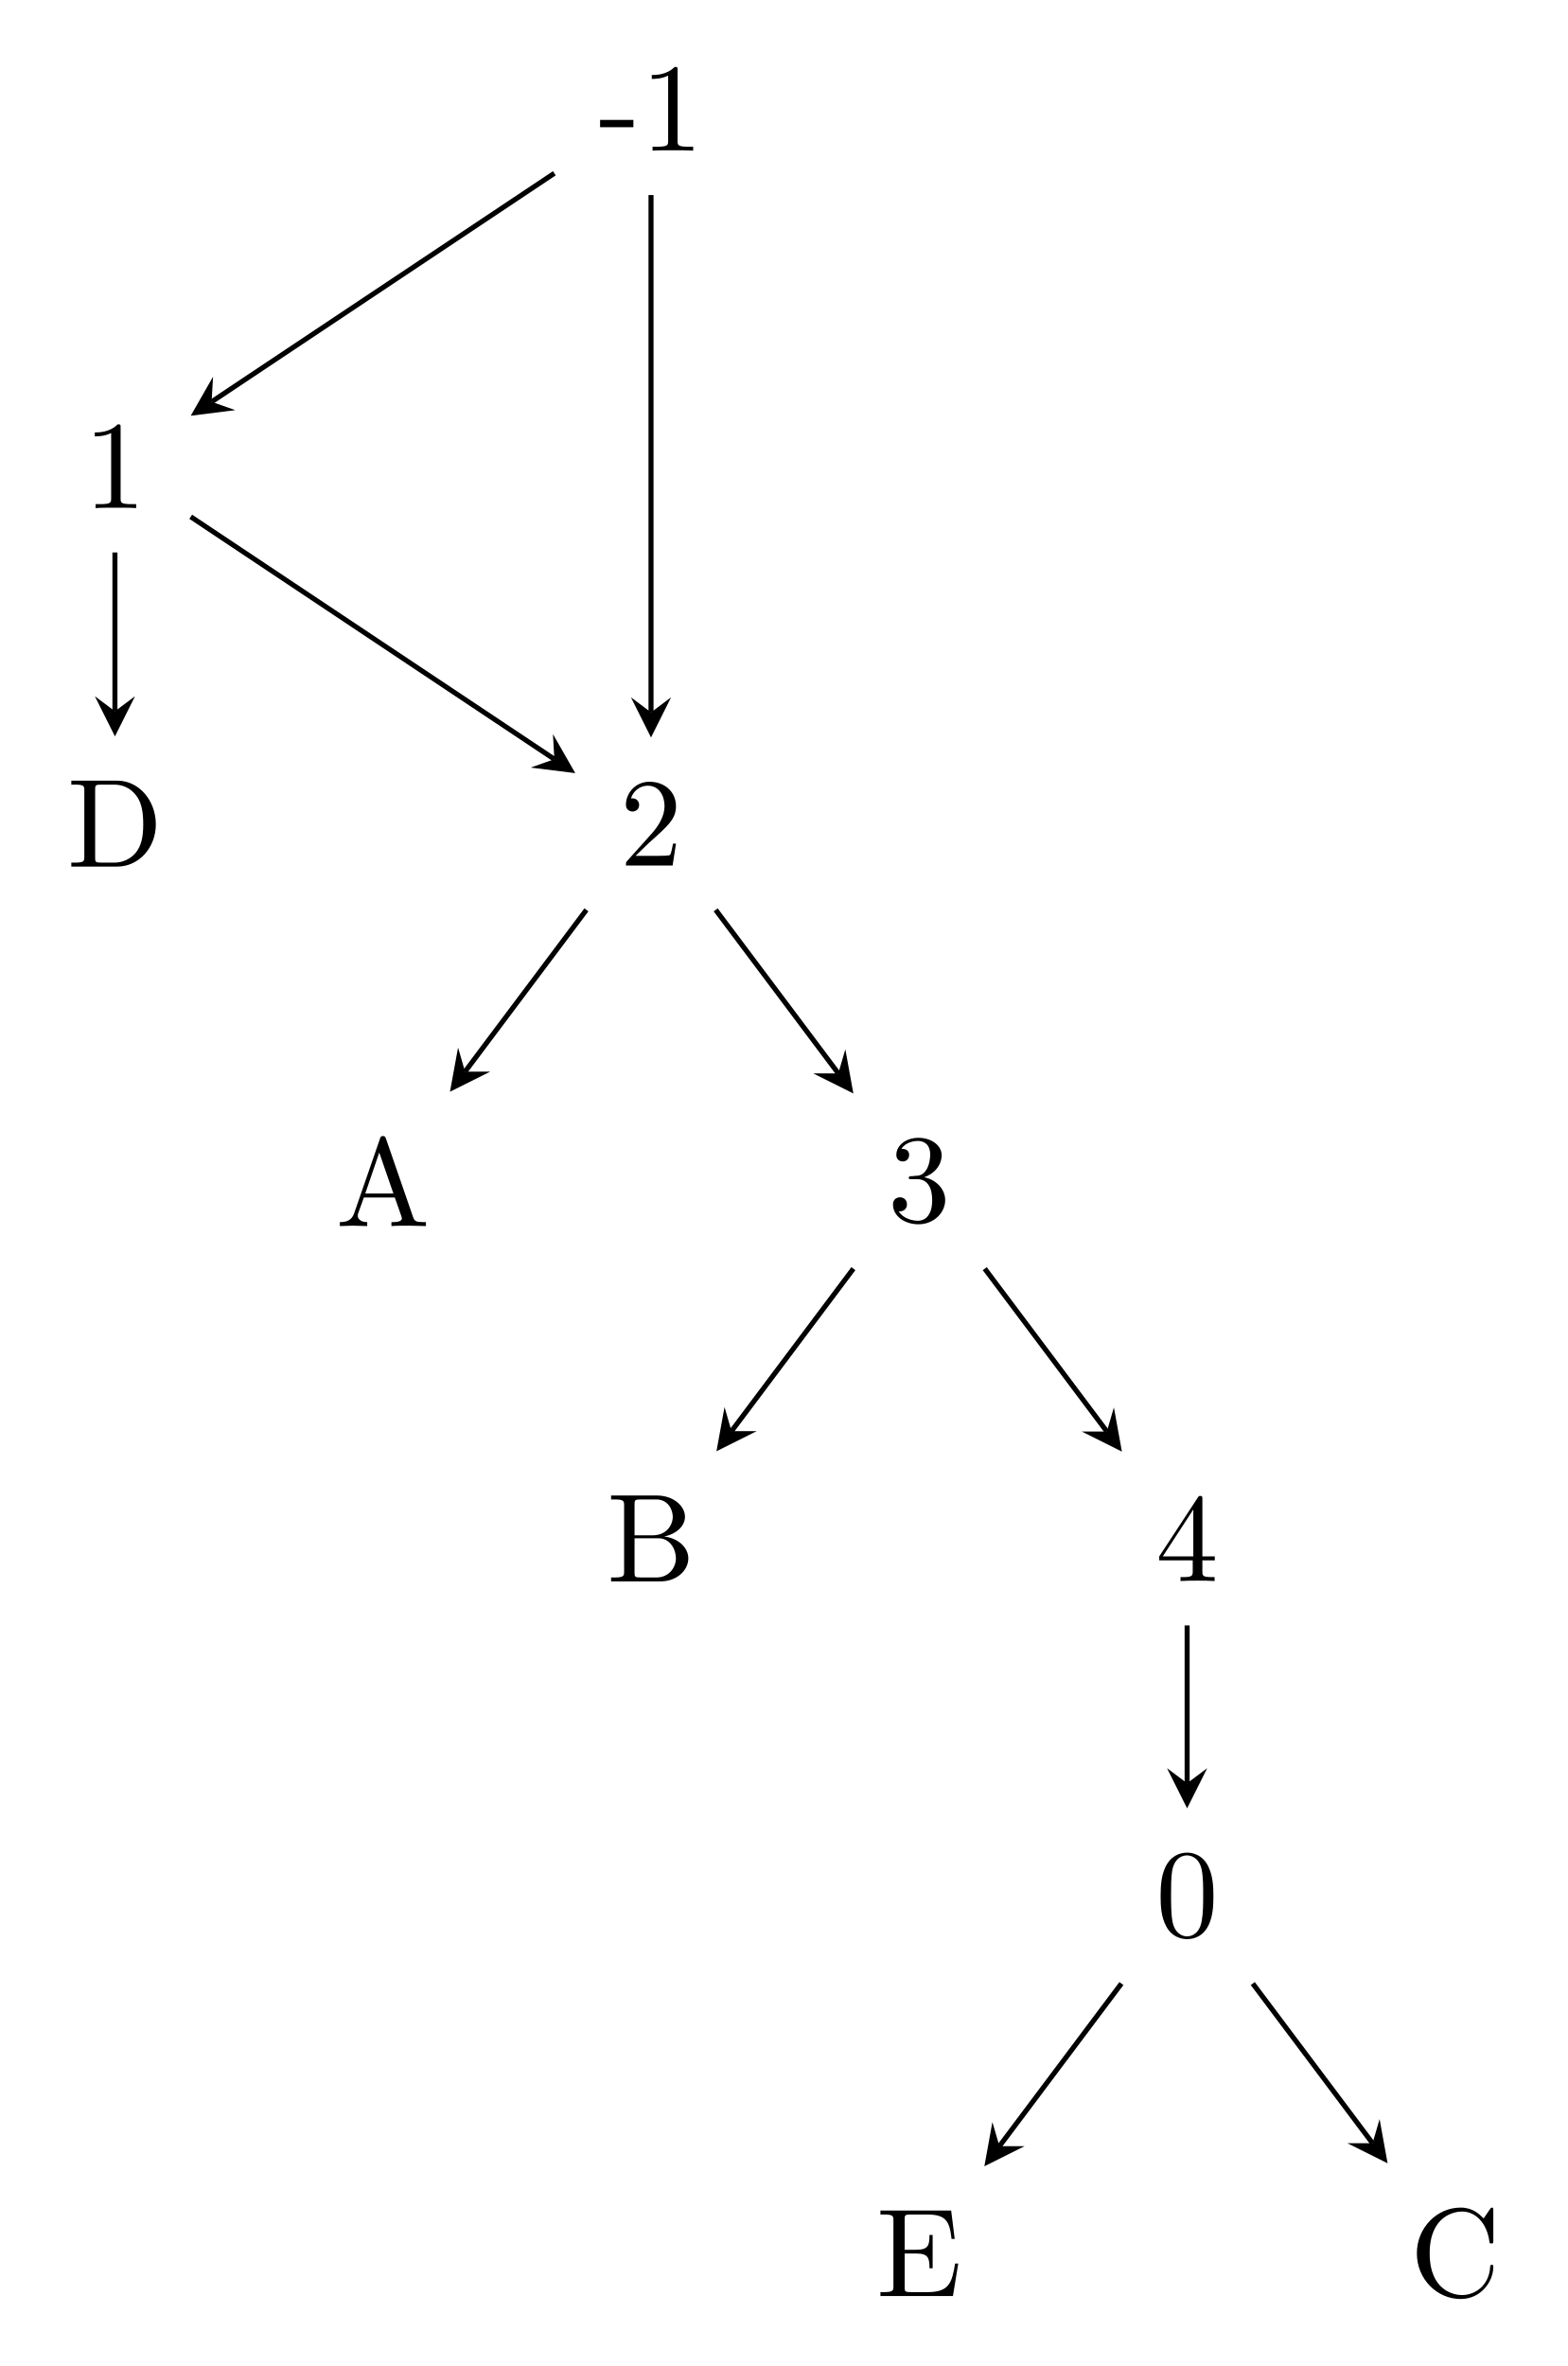
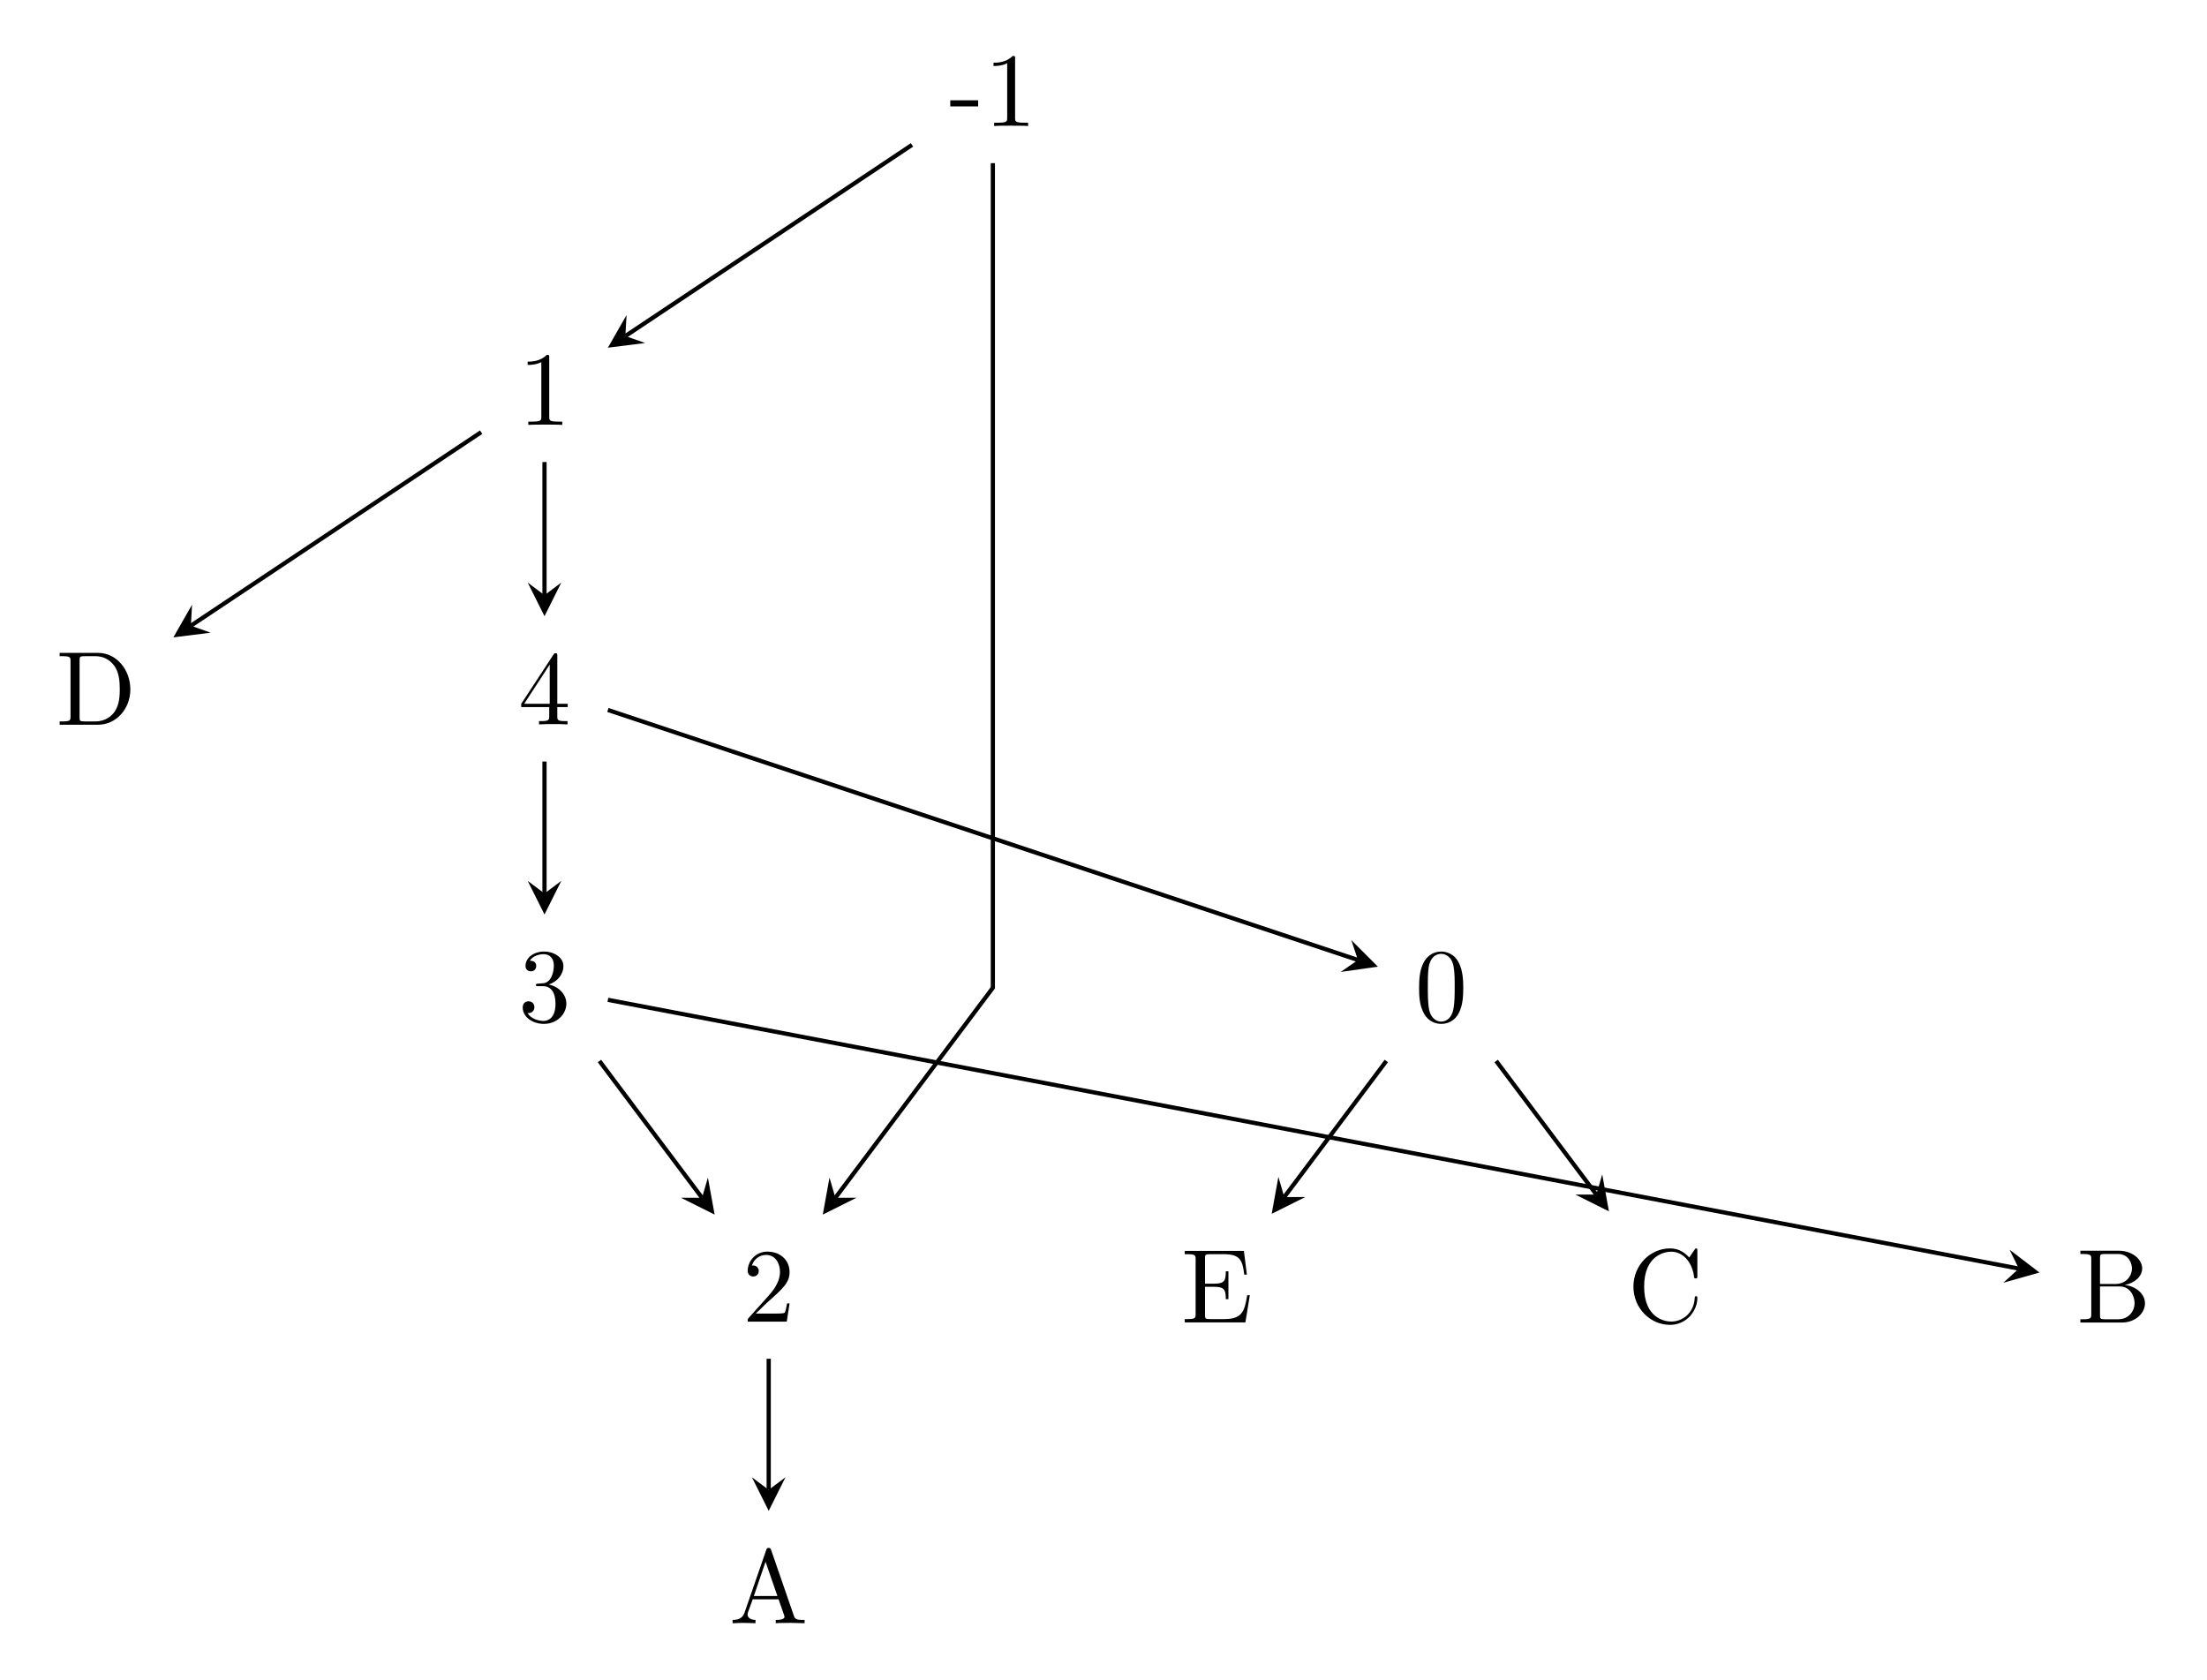
- <svg xmlns="http://www.w3.org/2000/svg" xmlns:xlink="http://www.w3.org/1999/xlink" width="124.328pt" height="187.644pt" viewBox="0 0 124.328 187.644">
+ <svg xmlns="http://www.w3.org/2000/svg" xmlns:xlink="http://www.w3.org/1999/xlink" width="209.297pt" height="159.243pt" viewBox="0 0 209.297 159.243">
  <defs>
    <g>
      <g id="glyph-0-0">
        <path d="M 2.75 -1.859 L 2.75 -2.438 L 0.109 -2.438 L 0.109 -1.859 Z M 2.75 -1.859 " />
      </g>
      <g id="glyph-0-1">
        <path d="M 4.172 0 L 4.172 -0.312 L 3.859 -0.312 C 2.953 -0.312 2.938 -0.422 2.938 -0.781 L 2.938 -6.375 C 2.938 -6.625 2.938 -6.641 2.703 -6.641 C 2.078 -6 1.203 -6 0.891 -6 L 0.891 -5.688 C 1.094 -5.688 1.672 -5.688 2.188 -5.953 L 2.188 -0.781 C 2.188 -0.422 2.156 -0.312 1.266 -0.312 L 0.953 -0.312 L 0.953 0 C 1.297 -0.031 2.156 -0.031 2.562 -0.031 C 2.953 -0.031 3.828 -0.031 4.172 0 Z M 4.172 0 " />
      </g>
      <g id="glyph-0-2">
        <path d="M 4.469 -1.734 L 4.234 -1.734 C 4.172 -1.438 4.109 -1 4 -0.844 C 3.938 -0.766 3.281 -0.766 3.062 -0.766 L 1.266 -0.766 L 2.328 -1.797 C 3.875 -3.172 4.469 -3.703 4.469 -4.703 C 4.469 -5.844 3.578 -6.641 2.359 -6.641 C 1.234 -6.641 0.5 -5.719 0.5 -4.828 C 0.5 -4.281 1 -4.281 1.031 -4.281 C 1.203 -4.281 1.547 -4.391 1.547 -4.812 C 1.547 -5.062 1.359 -5.328 1.016 -5.328 C 0.938 -5.328 0.922 -5.328 0.891 -5.312 C 1.109 -5.969 1.656 -6.328 2.234 -6.328 C 3.141 -6.328 3.562 -5.516 3.562 -4.703 C 3.562 -3.906 3.078 -3.125 2.516 -2.5 L 0.609 -0.375 C 0.5 -0.266 0.5 -0.234 0.5 0 L 4.203 0 Z M 4.469 -1.734 " />
      </g>
      <g id="glyph-0-3">
        <path d="M 7.047 -3.344 C 7.047 -5.25 5.703 -6.812 4 -6.812 L 0.344 -6.812 L 0.344 -6.5 L 0.594 -6.5 C 1.359 -6.5 1.375 -6.391 1.375 -6.031 L 1.375 -0.781 C 1.375 -0.422 1.359 -0.312 0.594 -0.312 L 0.344 -0.312 L 0.344 0 L 4 0 C 5.672 0 7.047 -1.469 7.047 -3.344 Z M 6.047 -3.344 C 6.047 -2.25 5.859 -1.641 5.5 -1.156 C 5.297 -0.891 4.734 -0.312 3.734 -0.312 L 2.719 -0.312 C 2.25 -0.312 2.234 -0.375 2.234 -0.703 L 2.234 -6.094 C 2.234 -6.438 2.25 -6.5 2.719 -6.5 L 3.719 -6.5 C 4.344 -6.5 5.031 -6.281 5.531 -5.578 C 5.969 -4.984 6.047 -4.125 6.047 -3.344 Z M 6.047 -3.344 " />
      </g>
      <g id="glyph-0-4">
+         <path d="M 4.688 -1.641 L 4.688 -1.953 L 3.703 -1.953 L 3.703 -6.484 C 3.703 -6.688 3.703 -6.75 3.531 -6.75 C 3.453 -6.75 3.422 -6.75 3.344 -6.625 L 0.281 -1.953 L 0.281 -1.641 L 2.938 -1.641 L 2.938 -0.781 C 2.938 -0.422 2.906 -0.312 2.172 -0.312 L 1.969 -0.312 L 1.969 0 C 2.375 -0.031 2.891 -0.031 3.312 -0.031 C 3.734 -0.031 4.25 -0.031 4.672 0 L 4.672 -0.312 L 4.453 -0.312 C 3.719 -0.312 3.703 -0.422 3.703 -0.781 L 3.703 -1.641 Z M 2.984 -1.953 L 0.562 -1.953 L 2.984 -5.672 Z M 2.984 -1.953 " />
+       </g>
+       <g id="glyph-0-5">
        <path d="M 7.141 0 L 7.141 -0.312 L 6.969 -0.312 C 6.375 -0.312 6.234 -0.375 6.125 -0.703 L 3.969 -6.938 C 3.922 -7.062 3.891 -7.141 3.734 -7.141 C 3.578 -7.141 3.547 -7.078 3.5 -6.938 L 1.438 -0.984 C 1.25 -0.469 0.859 -0.312 0.312 -0.312 L 0.312 0 L 1.328 -0.031 L 2.484 0 L 2.484 -0.312 C 1.984 -0.312 1.734 -0.562 1.734 -0.812 C 1.734 -0.844 1.75 -0.953 1.75 -0.969 L 2.219 -2.266 L 4.672 -2.266 L 5.203 -0.75 C 5.219 -0.703 5.234 -0.641 5.234 -0.609 C 5.234 -0.312 4.672 -0.312 4.406 -0.312 L 4.406 0 C 4.766 -0.031 5.469 -0.031 5.844 -0.031 Z M 4.562 -2.578 L 2.328 -2.578 L 3.438 -5.828 Z M 4.562 -2.578 " />
      </g>
-       <g id="glyph-0-5">
+       <g id="glyph-0-6">
+         <path d="M 4.578 -3.188 C 4.578 -3.984 4.531 -4.781 4.188 -5.516 C 3.734 -6.484 2.906 -6.641 2.5 -6.641 C 1.891 -6.641 1.172 -6.375 0.75 -5.453 C 0.438 -4.766 0.391 -3.984 0.391 -3.188 C 0.391 -2.438 0.422 -1.547 0.844 -0.781 C 1.266 0.016 2 0.219 2.484 0.219 C 3.016 0.219 3.781 0.016 4.219 -0.938 C 4.531 -1.625 4.578 -2.406 4.578 -3.188 Z M 3.766 -3.312 C 3.766 -2.562 3.766 -1.891 3.656 -1.25 C 3.5 -0.297 2.938 0 2.484 0 C 2.094 0 1.5 -0.25 1.328 -1.203 C 1.219 -1.797 1.219 -2.719 1.219 -3.312 C 1.219 -3.953 1.219 -4.609 1.297 -5.141 C 1.484 -6.328 2.234 -6.422 2.484 -6.422 C 2.812 -6.422 3.469 -6.234 3.656 -5.25 C 3.766 -4.688 3.766 -3.938 3.766 -3.312 Z M 3.766 -3.312 " />
+       </g>
+       <g id="glyph-0-7">
        <path d="M 4.562 -1.703 C 4.562 -2.516 3.922 -3.297 2.891 -3.516 C 3.703 -3.781 4.281 -4.469 4.281 -5.266 C 4.281 -6.078 3.406 -6.641 2.453 -6.641 C 1.453 -6.641 0.688 -6.047 0.688 -5.281 C 0.688 -4.953 0.906 -4.766 1.203 -4.766 C 1.5 -4.766 1.703 -4.984 1.703 -5.281 C 1.703 -5.766 1.234 -5.766 1.094 -5.766 C 1.391 -6.266 2.047 -6.391 2.406 -6.391 C 2.828 -6.391 3.375 -6.172 3.375 -5.281 C 3.375 -5.156 3.344 -4.578 3.094 -4.141 C 2.797 -3.656 2.453 -3.625 2.203 -3.625 C 2.125 -3.609 1.891 -3.594 1.812 -3.594 C 1.734 -3.578 1.672 -3.562 1.672 -3.469 C 1.672 -3.359 1.734 -3.359 1.906 -3.359 L 2.344 -3.359 C 3.156 -3.359 3.531 -2.688 3.531 -1.703 C 3.531 -0.344 2.844 -0.062 2.406 -0.062 C 1.969 -0.062 1.219 -0.234 0.875 -0.812 C 1.219 -0.766 1.531 -0.984 1.531 -1.359 C 1.531 -1.719 1.266 -1.922 0.984 -1.922 C 0.734 -1.922 0.422 -1.781 0.422 -1.344 C 0.422 -0.438 1.344 0.219 2.438 0.219 C 3.656 0.219 4.562 -0.688 4.562 -1.703 Z M 4.562 -1.703 " />
      </g>
-       <g id="glyph-0-6">
-         <path d="M 4.688 -1.641 L 4.688 -1.953 L 3.703 -1.953 L 3.703 -6.484 C 3.703 -6.688 3.703 -6.75 3.531 -6.75 C 3.453 -6.75 3.422 -6.75 3.344 -6.625 L 0.281 -1.953 L 0.281 -1.641 L 2.938 -1.641 L 2.938 -0.781 C 2.938 -0.422 2.906 -0.312 2.172 -0.312 L 1.969 -0.312 L 1.969 0 C 2.375 -0.031 2.891 -0.031 3.312 -0.031 C 3.734 -0.031 4.25 -0.031 4.672 0 L 4.672 -0.312 L 4.453 -0.312 C 3.719 -0.312 3.703 -0.422 3.703 -0.781 L 3.703 -1.641 Z M 2.984 -1.953 L 0.562 -1.953 L 2.984 -5.672 Z M 2.984 -1.953 " />
-       </g>
-       <g id="glyph-0-7">
-         <path d="M 6.484 -1.828 C 6.484 -2.688 5.672 -3.438 4.562 -3.562 C 5.531 -3.75 6.219 -4.391 6.219 -5.125 C 6.219 -5.984 5.297 -6.812 4 -6.812 L 0.359 -6.812 L 0.359 -6.5 L 0.594 -6.5 C 1.359 -6.5 1.391 -6.391 1.391 -6.031 L 1.391 -0.781 C 1.391 -0.422 1.359 -0.312 0.594 -0.312 L 0.359 -0.312 L 0.359 0 L 4.266 0 C 5.594 0 6.484 -0.891 6.484 -1.828 Z M 5.25 -5.125 C 5.25 -4.484 4.766 -3.656 3.656 -3.656 L 2.219 -3.656 L 2.219 -6.094 C 2.219 -6.438 2.234 -6.5 2.703 -6.5 L 3.938 -6.5 C 4.906 -6.5 5.25 -5.656 5.25 -5.125 Z M 5.5 -1.828 C 5.5 -1.125 4.969 -0.312 3.953 -0.312 L 2.703 -0.312 C 2.234 -0.312 2.219 -0.375 2.219 -0.703 L 2.219 -3.422 L 4.094 -3.422 C 5.078 -3.422 5.5 -2.5 5.5 -1.828 Z M 5.5 -1.828 " />
-       </g>
      <g id="glyph-0-8">
-         <path d="M 4.578 -3.188 C 4.578 -3.984 4.531 -4.781 4.188 -5.516 C 3.734 -6.484 2.906 -6.641 2.5 -6.641 C 1.891 -6.641 1.172 -6.375 0.75 -5.453 C 0.438 -4.766 0.391 -3.984 0.391 -3.188 C 0.391 -2.438 0.422 -1.547 0.844 -0.781 C 1.266 0.016 2 0.219 2.484 0.219 C 3.016 0.219 3.781 0.016 4.219 -0.938 C 4.531 -1.625 4.578 -2.406 4.578 -3.188 Z M 3.766 -3.312 C 3.766 -2.562 3.766 -1.891 3.656 -1.25 C 3.5 -0.297 2.938 0 2.484 0 C 2.094 0 1.5 -0.25 1.328 -1.203 C 1.219 -1.797 1.219 -2.719 1.219 -3.312 C 1.219 -3.953 1.219 -4.609 1.297 -5.141 C 1.484 -6.328 2.234 -6.422 2.484 -6.422 C 2.812 -6.422 3.469 -6.234 3.656 -5.25 C 3.766 -4.688 3.766 -3.938 3.766 -3.312 Z M 3.766 -3.312 " />
+         <path d="M 6.5 -2.578 L 6.25 -2.578 C 6 -1.031 5.766 -0.312 4.062 -0.312 L 2.734 -0.312 C 2.266 -0.312 2.25 -0.375 2.25 -0.703 L 2.25 -3.375 L 3.141 -3.375 C 4.109 -3.375 4.219 -3.047 4.219 -2.203 L 4.469 -2.203 L 4.469 -4.844 L 4.219 -4.844 C 4.219 -3.984 4.109 -3.672 3.141 -3.672 L 2.25 -3.672 L 2.25 -6.078 C 2.25 -6.406 2.266 -6.469 2.734 -6.469 L 4.016 -6.469 C 5.547 -6.469 5.812 -5.922 5.969 -4.531 L 6.219 -4.531 L 5.938 -6.781 L 0.328 -6.781 L 0.328 -6.469 L 0.562 -6.469 C 1.328 -6.469 1.359 -6.359 1.359 -6 L 1.359 -0.781 C 1.359 -0.422 1.328 -0.312 0.562 -0.312 L 0.328 -0.312 L 0.328 0 L 6.078 0 Z M 6.5 -2.578 " />
      </g>
      <g id="glyph-0-9">
-         <path d="M 6.5 -2.578 L 6.25 -2.578 C 6 -1.031 5.766 -0.312 4.062 -0.312 L 2.734 -0.312 C 2.266 -0.312 2.25 -0.375 2.25 -0.703 L 2.25 -3.375 L 3.141 -3.375 C 4.109 -3.375 4.219 -3.047 4.219 -2.203 L 4.469 -2.203 L 4.469 -4.844 L 4.219 -4.844 C 4.219 -3.984 4.109 -3.672 3.141 -3.672 L 2.25 -3.672 L 2.25 -6.078 C 2.25 -6.406 2.266 -6.469 2.734 -6.469 L 4.016 -6.469 C 5.547 -6.469 5.812 -5.922 5.969 -4.531 L 6.219 -4.531 L 5.938 -6.781 L 0.328 -6.781 L 0.328 -6.469 L 0.562 -6.469 C 1.328 -6.469 1.359 -6.359 1.359 -6 L 1.359 -0.781 C 1.359 -0.422 1.328 -0.312 0.562 -0.312 L 0.328 -0.312 L 0.328 0 L 6.078 0 Z M 6.5 -2.578 " />
+         <path d="M 6.625 -2.328 C 6.625 -2.422 6.625 -2.5 6.5 -2.5 C 6.391 -2.5 6.391 -2.438 6.375 -2.328 C 6.297 -0.906 5.234 -0.094 4.141 -0.094 C 3.531 -0.094 1.578 -0.422 1.578 -3.406 C 1.578 -6.375 3.531 -6.719 4.141 -6.719 C 5.219 -6.719 6.109 -5.812 6.312 -4.359 C 6.328 -4.219 6.328 -4.188 6.469 -4.188 C 6.625 -4.188 6.625 -4.219 6.625 -4.422 L 6.625 -6.781 C 6.625 -6.953 6.625 -7.031 6.516 -7.031 C 6.484 -7.031 6.438 -7.031 6.359 -6.906 L 5.859 -6.172 C 5.5 -6.531 4.984 -7.031 4.031 -7.031 C 2.156 -7.031 0.562 -5.438 0.562 -3.406 C 0.562 -1.344 2.172 0.219 4.031 0.219 C 5.656 0.219 6.625 -1.172 6.625 -2.328 Z M 6.625 -2.328 " />
      </g>
      <g id="glyph-0-10">
-         <path d="M 6.625 -2.328 C 6.625 -2.422 6.625 -2.5 6.5 -2.5 C 6.391 -2.5 6.391 -2.438 6.375 -2.328 C 6.297 -0.906 5.234 -0.094 4.141 -0.094 C 3.531 -0.094 1.578 -0.422 1.578 -3.406 C 1.578 -6.375 3.531 -6.719 4.141 -6.719 C 5.219 -6.719 6.109 -5.812 6.312 -4.359 C 6.328 -4.219 6.328 -4.188 6.469 -4.188 C 6.625 -4.188 6.625 -4.219 6.625 -4.422 L 6.625 -6.781 C 6.625 -6.953 6.625 -7.031 6.516 -7.031 C 6.484 -7.031 6.438 -7.031 6.359 -6.906 L 5.859 -6.172 C 5.5 -6.531 4.984 -7.031 4.031 -7.031 C 2.156 -7.031 0.562 -5.438 0.562 -3.406 C 0.562 -1.344 2.172 0.219 4.031 0.219 C 5.656 0.219 6.625 -1.172 6.625 -2.328 Z M 6.625 -2.328 " />
+         <path d="M 6.484 -1.828 C 6.484 -2.688 5.672 -3.438 4.562 -3.562 C 5.531 -3.75 6.219 -4.391 6.219 -5.125 C 6.219 -5.984 5.297 -6.812 4 -6.812 L 0.359 -6.812 L 0.359 -6.5 L 0.594 -6.5 C 1.359 -6.5 1.391 -6.391 1.391 -6.031 L 1.391 -0.781 C 1.391 -0.422 1.359 -0.312 0.594 -0.312 L 0.359 -0.312 L 0.359 0 L 4.266 0 C 5.594 0 6.484 -0.891 6.484 -1.828 Z M 5.25 -5.125 C 5.25 -4.484 4.766 -3.656 3.656 -3.656 L 2.219 -3.656 L 2.219 -6.094 C 2.219 -6.438 2.234 -6.5 2.703 -6.5 L 3.938 -6.5 C 4.906 -6.5 5.25 -5.656 5.25 -5.125 Z M 5.5 -1.828 C 5.5 -1.125 4.969 -0.312 3.953 -0.312 L 2.703 -0.312 C 2.234 -0.312 2.219 -0.375 2.219 -0.703 L 2.219 -3.422 L 4.094 -3.422 C 5.078 -3.422 5.5 -2.5 5.5 -1.828 Z M 5.5 -1.828 " />
      </g>
    </g>
  </defs>
-   <path fill="none" stroke-width="0.399" stroke-linecap="butt" stroke-linejoin="miter" stroke="rgb(0%, 0%, 0%)" stroke-opacity="1" stroke-miterlimit="10" d="M -7.669 -5.111 L -34.853 -23.236 " transform="matrix(1, 0, 0, -1, 51.638, 8.631)" />
-   <path fill-rule="nonzero" fill="rgb(0%, 0%, 0%)" fill-opacity="1" d="M 15.129 32.973 L 18.664 32.527 L 16.785 31.867 L 16.898 29.875 " />
-   <path fill="none" stroke-width="0.399" stroke-linecap="butt" stroke-linejoin="miter" stroke="rgb(0%, 0%, 0%)" stroke-opacity="1" stroke-miterlimit="10" d="M -0.001 -6.838 L -0.001 -47.865 " transform="matrix(1, 0, 0, -1, 51.638, 8.631)" />
-   <path fill-rule="nonzero" fill="rgb(0%, 0%, 0%)" fill-opacity="1" d="M 51.637 58.488 L 53.23 55.301 L 51.637 56.496 L 50.043 55.301 " />
-   <path fill="none" stroke-width="0.399" stroke-linecap="butt" stroke-linejoin="miter" stroke="rgb(0%, 0%, 0%)" stroke-opacity="1" stroke-miterlimit="10" d="M -36.509 -32.353 L -7.669 -51.58 " transform="matrix(1, 0, 0, -1, 51.638, 8.631)" />
-   <path fill-rule="nonzero" fill="rgb(0%, 0%, 0%)" fill-opacity="1" d="M 45.629 61.316 L 43.859 58.223 L 43.969 60.211 L 42.09 60.875 " />
-   <path fill="none" stroke-width="0.399" stroke-linecap="butt" stroke-linejoin="miter" stroke="rgb(0%, 0%, 0%)" stroke-opacity="1" stroke-miterlimit="10" d="M -42.521 -35.185 L -42.521 -47.779 " transform="matrix(1, 0, 0, -1, 51.638, 8.631)" />
-   <path fill-rule="nonzero" fill="rgb(0%, 0%, 0%)" fill-opacity="1" d="M 9.117 58.402 L 10.711 55.215 L 9.117 56.41 L 7.523 55.215 " />
-   <path fill="none" stroke-width="0.399" stroke-linecap="butt" stroke-linejoin="miter" stroke="rgb(0%, 0%, 0%)" stroke-opacity="1" stroke-miterlimit="10" d="M -5.126 -63.529 L -14.751 -76.361 " transform="matrix(1, 0, 0, -1, 51.638, 8.631)" />
-   <path fill-rule="nonzero" fill="rgb(0%, 0%, 0%)" fill-opacity="1" d="M 35.691 86.586 L 38.879 84.992 L 36.887 84.992 L 36.332 83.078 " />
-   <path fill="none" stroke-width="0.399" stroke-linecap="butt" stroke-linejoin="miter" stroke="rgb(0%, 0%, 0%)" stroke-opacity="1" stroke-miterlimit="10" d="M 5.128 -63.529 L 14.854 -76.498 " transform="matrix(1, 0, 0, -1, 51.638, 8.631)" />
-   <path fill-rule="nonzero" fill="rgb(0%, 0%, 0%)" fill-opacity="1" d="M 67.688 86.723 L 67.051 83.219 L 66.492 85.129 L 64.5 85.129 " />
-   <path fill="none" stroke-width="0.399" stroke-linecap="butt" stroke-linejoin="miter" stroke="rgb(0%, 0%, 0%)" stroke-opacity="1" stroke-miterlimit="10" d="M 26.471 -91.986 L 36.155 -104.9 " transform="matrix(1, 0, 0, -1, 51.638, 8.631)" />
-   <path fill-rule="nonzero" fill="rgb(0%, 0%, 0%)" fill-opacity="1" d="M 88.988 115.125 L 88.352 111.621 L 87.793 113.531 L 85.801 113.531 " />
-   <path fill="none" stroke-width="0.399" stroke-linecap="butt" stroke-linejoin="miter" stroke="rgb(0%, 0%, 0%)" stroke-opacity="1" stroke-miterlimit="10" d="M 16.049 -91.986 L 6.385 -104.873 " transform="matrix(1, 0, 0, -1, 51.638, 8.631)" />
-   <path fill-rule="nonzero" fill="rgb(0%, 0%, 0%)" fill-opacity="1" d="M 56.828 115.098 L 60.016 113.504 L 58.023 113.504 L 57.469 111.59 " />
-   <path fill="none" stroke-width="0.399" stroke-linecap="butt" stroke-linejoin="miter" stroke="rgb(0%, 0%, 0%)" stroke-opacity="1" stroke-miterlimit="10" d="M 42.522 -120.279 L 42.522 -132.795 " transform="matrix(1, 0, 0, -1, 51.638, 8.631)" />
-   <path fill-rule="nonzero" fill="rgb(0%, 0%, 0%)" fill-opacity="1" d="M 94.16 143.418 L 95.754 140.23 L 94.16 141.426 L 92.562 140.23 " />
-   <path fill="none" stroke-width="0.399" stroke-linecap="butt" stroke-linejoin="miter" stroke="rgb(0%, 0%, 0%)" stroke-opacity="1" stroke-miterlimit="10" d="M 37.311 -148.681 L 27.635 -161.58 " transform="matrix(1, 0, 0, -1, 51.638, 8.631)" />
-   <path fill-rule="nonzero" fill="rgb(0%, 0%, 0%)" fill-opacity="1" d="M 78.078 171.805 L 81.266 170.211 L 79.273 170.211 L 78.715 168.297 " />
-   <path fill="none" stroke-width="0.399" stroke-linecap="butt" stroke-linejoin="miter" stroke="rgb(0%, 0%, 0%)" stroke-opacity="1" stroke-miterlimit="10" d="M 47.729 -148.681 L 57.229 -161.346 " transform="matrix(1, 0, 0, -1, 51.638, 8.631)" />
-   <path fill-rule="nonzero" fill="rgb(0%, 0%, 0%)" fill-opacity="1" d="M 110.062 171.57 L 109.426 168.062 L 108.867 169.977 L 106.875 169.977 " />
+   <path fill="none" stroke-width="0.399" stroke-linecap="butt" stroke-linejoin="miter" stroke="rgb(0%, 0%, 0%)" stroke-opacity="1" stroke-miterlimit="10" d="M -7.67 -5.111 L -34.853 -23.236 " transform="matrix(1, 0, 0, -1, 94.158, 8.631)" />
+   <path fill-rule="nonzero" fill="rgb(0%, 0%, 0%)" fill-opacity="1" d="M 57.648 32.973 L 61.184 32.527 L 59.305 31.867 L 59.418 29.875 " />
+   <path fill="none" stroke-width="0.399" stroke-linecap="butt" stroke-linejoin="miter" stroke="rgb(0%, 0%, 0%)" stroke-opacity="1" stroke-miterlimit="10" d="M -0.002 -6.838 L -0.002 -85.041 L -14.935 -104.955 " transform="matrix(1, 0, 0, -1, 94.158, 8.631)" />
+   <path fill-rule="nonzero" fill="rgb(0%, 0%, 0%)" fill-opacity="1" d="M 78.027 115.18 L 81.215 113.586 L 79.223 113.586 L 78.664 111.676 " />
+   <path fill="none" stroke-width="0.399" stroke-linecap="butt" stroke-linejoin="miter" stroke="rgb(0%, 0%, 0%)" stroke-opacity="1" stroke-miterlimit="10" d="M -48.529 -32.353 L -76.056 -50.705 " transform="matrix(1, 0, 0, -1, 94.158, 8.631)" />
+   <path fill-rule="nonzero" fill="rgb(0%, 0%, 0%)" fill-opacity="1" d="M 16.441 60.441 L 19.98 60 L 18.102 59.336 L 18.211 57.348 " />
+   <path fill="none" stroke-width="0.399" stroke-linecap="butt" stroke-linejoin="miter" stroke="rgb(0%, 0%, 0%)" stroke-opacity="1" stroke-miterlimit="10" d="M -42.521 -35.185 L -42.521 -47.81 " transform="matrix(1, 0, 0, -1, 94.158, 8.631)" />
+   <path fill-rule="nonzero" fill="rgb(0%, 0%, 0%)" fill-opacity="1" d="M 51.637 58.434 L 53.23 55.246 L 51.637 56.441 L 50.043 55.246 " />
+   <path fill="none" stroke-width="0.399" stroke-linecap="butt" stroke-linejoin="miter" stroke="rgb(0%, 0%, 0%)" stroke-opacity="1" stroke-miterlimit="10" d="M -21.26 -120.224 L -21.26 -132.654 " transform="matrix(1, 0, 0, -1, 94.158, 8.631)" />
+   <path fill-rule="nonzero" fill="rgb(0%, 0%, 0%)" fill-opacity="1" d="M 72.898 143.277 L 74.492 140.09 L 72.898 141.285 L 71.305 140.09 " />
+   <path fill="none" stroke-width="0.399" stroke-linecap="butt" stroke-linejoin="miter" stroke="rgb(0%, 0%, 0%)" stroke-opacity="1" stroke-miterlimit="10" d="M -36.51 -58.697 L 34.619 -82.408 " transform="matrix(1, 0, 0, -1, 94.158, 8.631)" />
+   <path fill-rule="nonzero" fill="rgb(0%, 0%, 0%)" fill-opacity="1" d="M 130.668 91.668 L 128.148 89.148 L 128.777 91.039 L 127.141 92.172 " />
+   <path fill="none" stroke-width="0.399" stroke-linecap="butt" stroke-linejoin="miter" stroke="rgb(0%, 0%, 0%)" stroke-opacity="1" stroke-miterlimit="10" d="M -42.521 -63.588 L -42.521 -76.099 " transform="matrix(1, 0, 0, -1, 94.158, 8.631)" />
+   <path fill-rule="nonzero" fill="rgb(0%, 0%, 0%)" fill-opacity="1" d="M 51.637 86.723 L 53.23 83.535 L 51.637 84.73 L 50.043 83.535 " />
+   <path fill="none" stroke-width="0.399" stroke-linecap="butt" stroke-linejoin="miter" stroke="rgb(0%, 0%, 0%)" stroke-opacity="1" stroke-miterlimit="10" d="M 37.311 -91.986 L 27.635 -104.885 " transform="matrix(1, 0, 0, -1, 94.158, 8.631)" />
+   <path fill-rule="nonzero" fill="rgb(0%, 0%, 0%)" fill-opacity="1" d="M 120.598 115.109 L 123.785 113.516 L 121.793 113.516 L 121.234 111.605 " />
+   <path fill="none" stroke-width="0.399" stroke-linecap="butt" stroke-linejoin="miter" stroke="rgb(0%, 0%, 0%)" stroke-opacity="1" stroke-miterlimit="10" d="M 47.729 -91.986 L 57.229 -104.65 " transform="matrix(1, 0, 0, -1, 94.158, 8.631)" />
+   <path fill-rule="nonzero" fill="rgb(0%, 0%, 0%)" fill-opacity="1" d="M 152.582 114.875 L 151.945 111.371 L 151.387 113.281 L 149.395 113.281 " />
+   <path fill="none" stroke-width="0.399" stroke-linecap="butt" stroke-linejoin="miter" stroke="rgb(0%, 0%, 0%)" stroke-opacity="1" stroke-miterlimit="10" d="M -37.31 -91.986 L -27.584 -104.955 " transform="matrix(1, 0, 0, -1, 94.158, 8.631)" />
+   <path fill-rule="nonzero" fill="rgb(0%, 0%, 0%)" fill-opacity="1" d="M 67.77 115.18 L 67.133 111.676 L 66.574 113.586 L 64.582 113.586 " />
+   <path fill="none" stroke-width="0.399" stroke-linecap="butt" stroke-linejoin="miter" stroke="rgb(0%, 0%, 0%)" stroke-opacity="1" stroke-miterlimit="10" d="M -36.51 -86.185 L 97.295 -111.674 " transform="matrix(1, 0, 0, -1, 94.158, 8.631)" />
+   <path fill-rule="nonzero" fill="rgb(0%, 0%, 0%)" fill-opacity="1" d="M 193.41 120.676 L 190.578 118.516 L 191.453 120.305 L 189.98 121.645 " />
  <g fill="rgb(0%, 0%, 0%)" fill-opacity="1">
-     <use xlink:href="#glyph-0-0" x="47.489" y="11.948" />
-     <use xlink:href="#glyph-0-1" x="50.807" y="11.948" />
+     <use xlink:href="#glyph-0-0" x="90.009" y="11.949" />
+     <use xlink:href="#glyph-0-1" x="93.327" y="11.949" />
  </g>
  <g fill="rgb(0%, 0%, 0%)" fill-opacity="1">
-     <use xlink:href="#glyph-0-1" x="6.628" y="40.295" />
+     <use xlink:href="#glyph-0-1" x="49.148" y="40.295" />
  </g>
  <g fill="rgb(0%, 0%, 0%)" fill-opacity="1">
-     <use xlink:href="#glyph-0-2" x="49.148" y="68.641" />
+     <use xlink:href="#glyph-0-2" x="70.408" y="125.334" />
  </g>
  <g fill="rgb(0%, 0%, 0%)" fill-opacity="1">
    <use xlink:href="#glyph-0-3" x="5.313" y="68.726" />
  </g>
  <g fill="rgb(0%, 0%, 0%)" fill-opacity="1">
-     <use xlink:href="#glyph-0-4" x="26.643" y="97.237" />
+     <use xlink:href="#glyph-0-4" x="49.148" y="68.696" />
  </g>
  <g fill="rgb(0%, 0%, 0%)" fill-opacity="1">
-     <use xlink:href="#glyph-0-5" x="70.408" y="96.878" />
+     <use xlink:href="#glyph-0-5" x="69.162" y="153.93" />
  </g>
  <g fill="rgb(0%, 0%, 0%)" fill-opacity="1">
-     <use xlink:href="#glyph-0-6" x="91.667" y="125.389" />
+     <use xlink:href="#glyph-0-6" x="134.187" y="96.878" />
  </g>
  <g fill="rgb(0%, 0%, 0%)" fill-opacity="1">
-     <use xlink:href="#glyph-0-7" x="48.112" y="125.419" />
+     <use xlink:href="#glyph-0-7" x="49.148" y="96.878" />
  </g>
  <g fill="rgb(0%, 0%, 0%)" fill-opacity="1">
-     <use xlink:href="#glyph-0-8" x="91.667" y="153.571" />
+     <use xlink:href="#glyph-0-8" x="112.026" y="125.404" />
  </g>
  <g fill="rgb(0%, 0%, 0%)" fill-opacity="1">
-     <use xlink:href="#glyph-0-9" x="69.506" y="182.097" />
+     <use xlink:href="#glyph-0-9" x="154.341" y="125.419" />
  </g>
  <g fill="rgb(0%, 0%, 0%)" fill-opacity="1">
-     <use xlink:href="#glyph-0-10" x="111.821" y="182.112" />
+     <use xlink:href="#glyph-0-10" x="196.931" y="125.419" />
  </g>
</svg>
